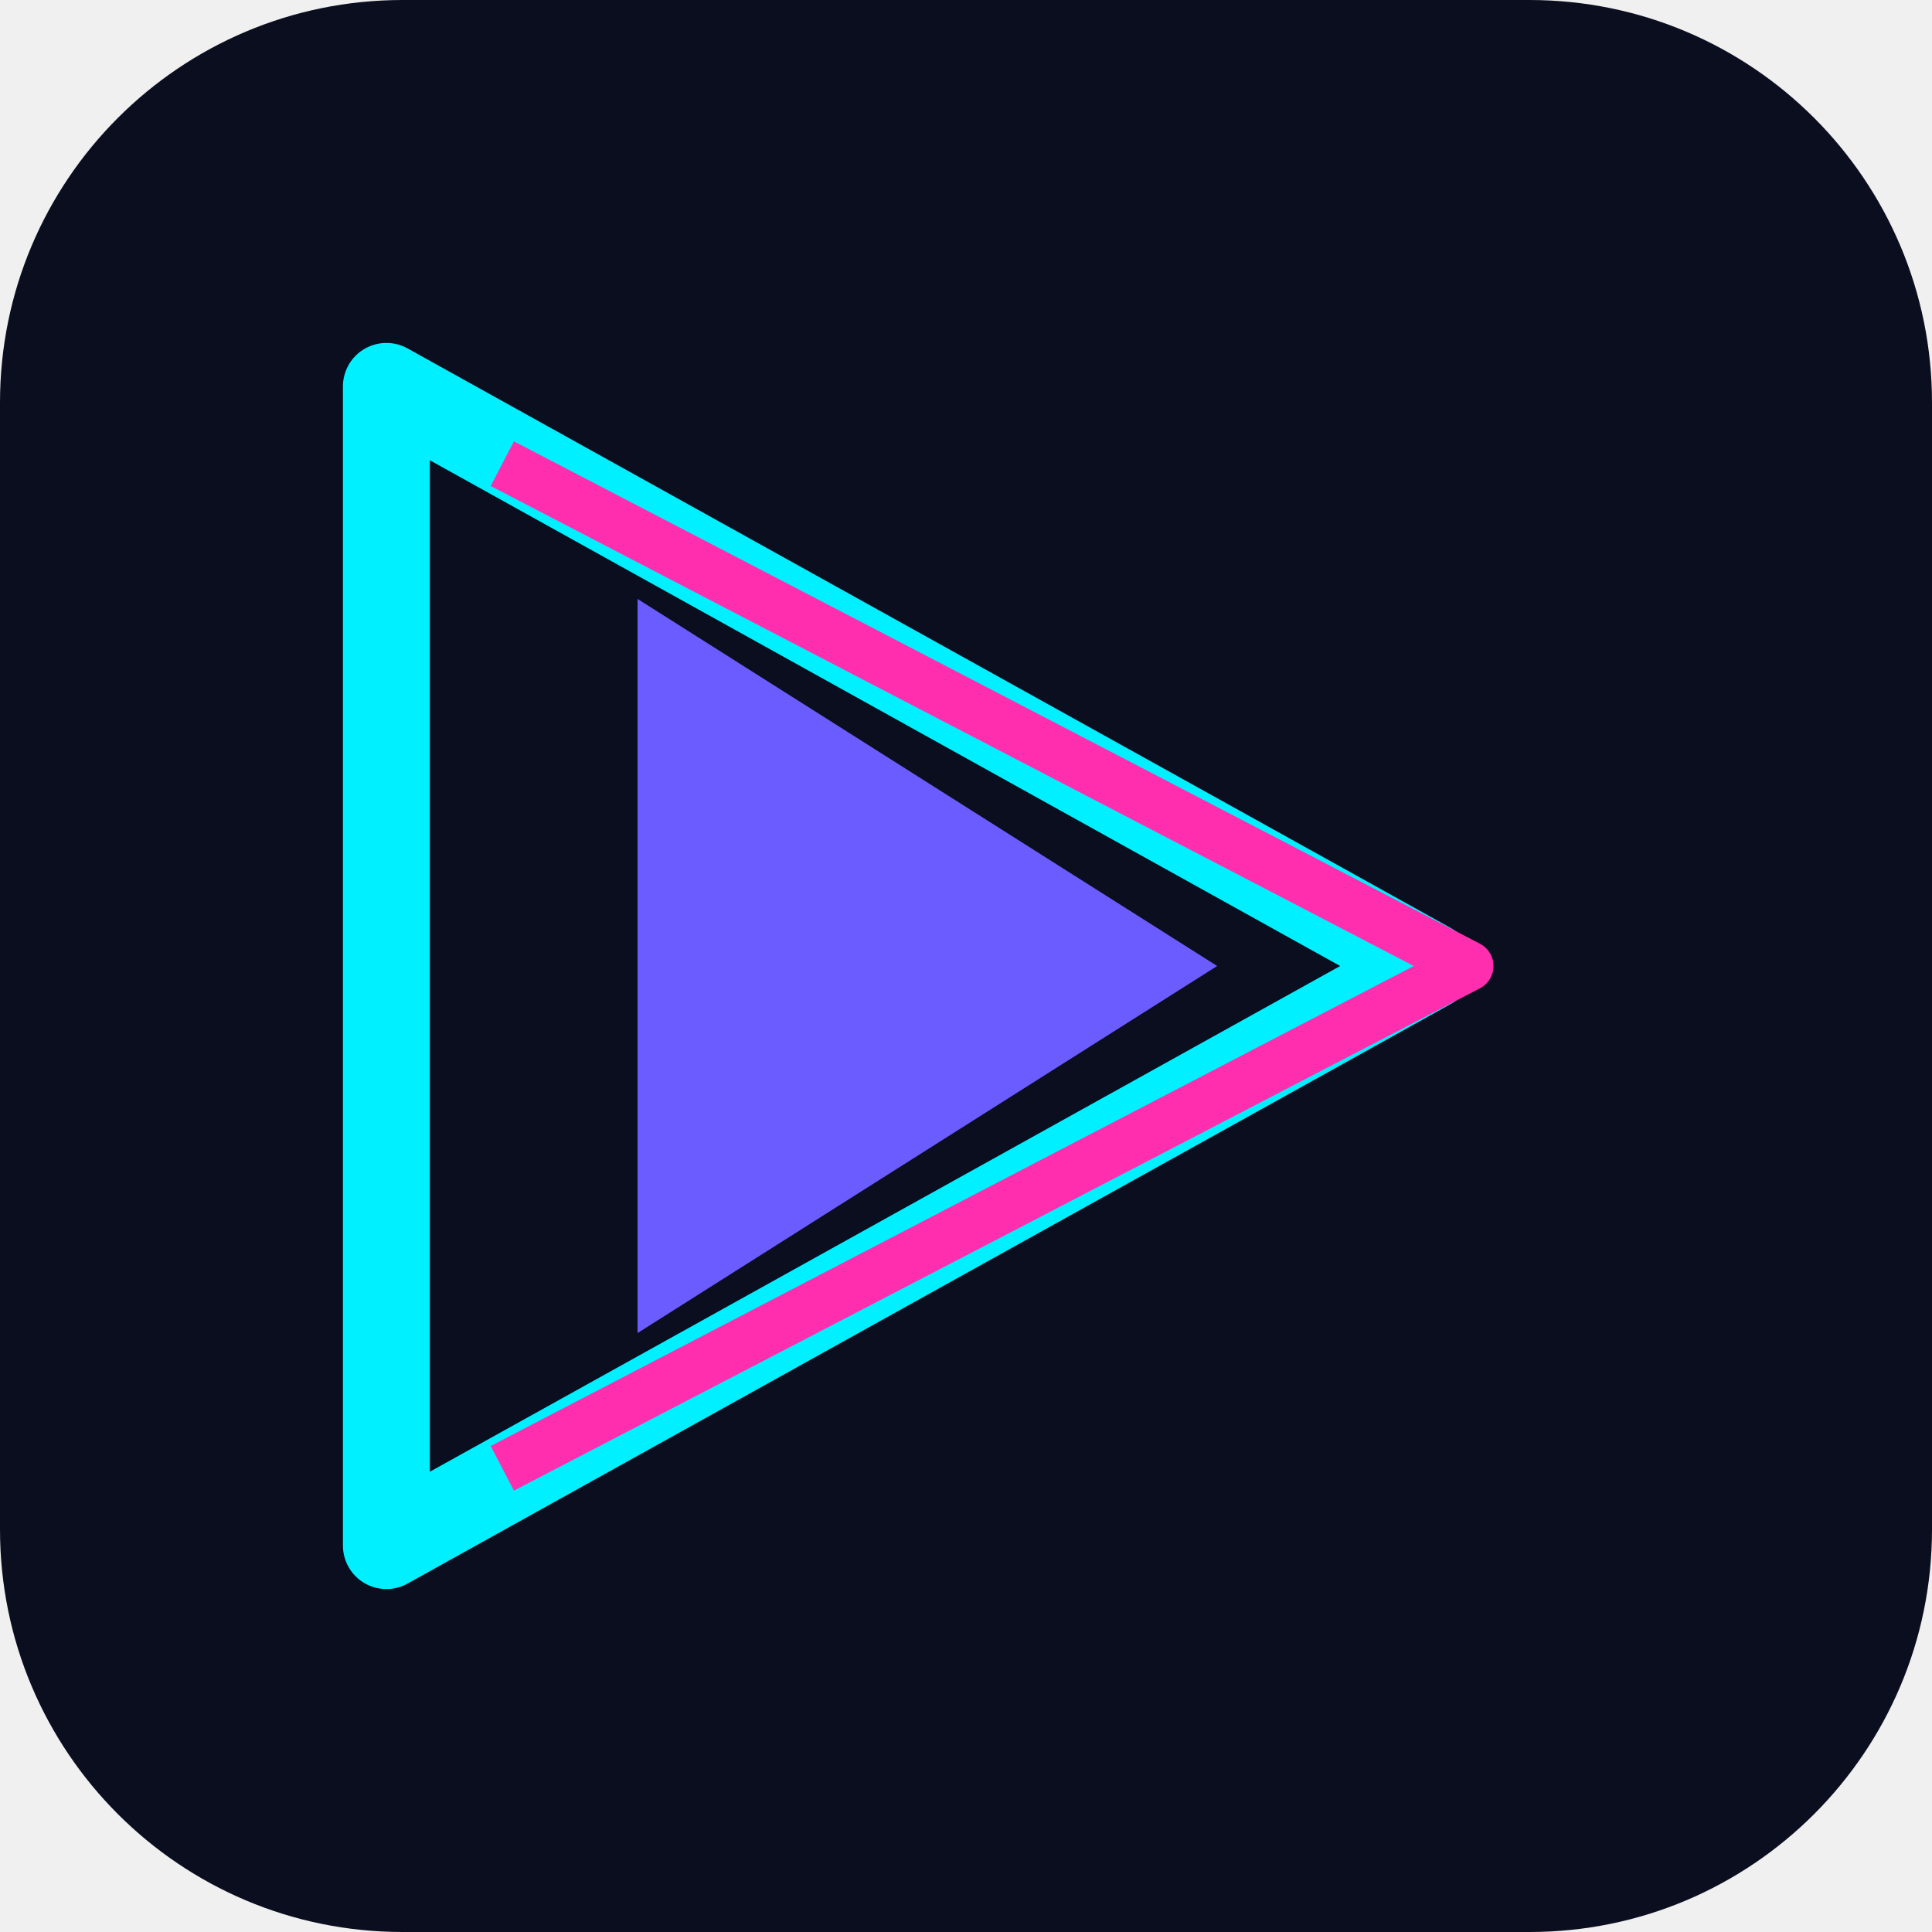
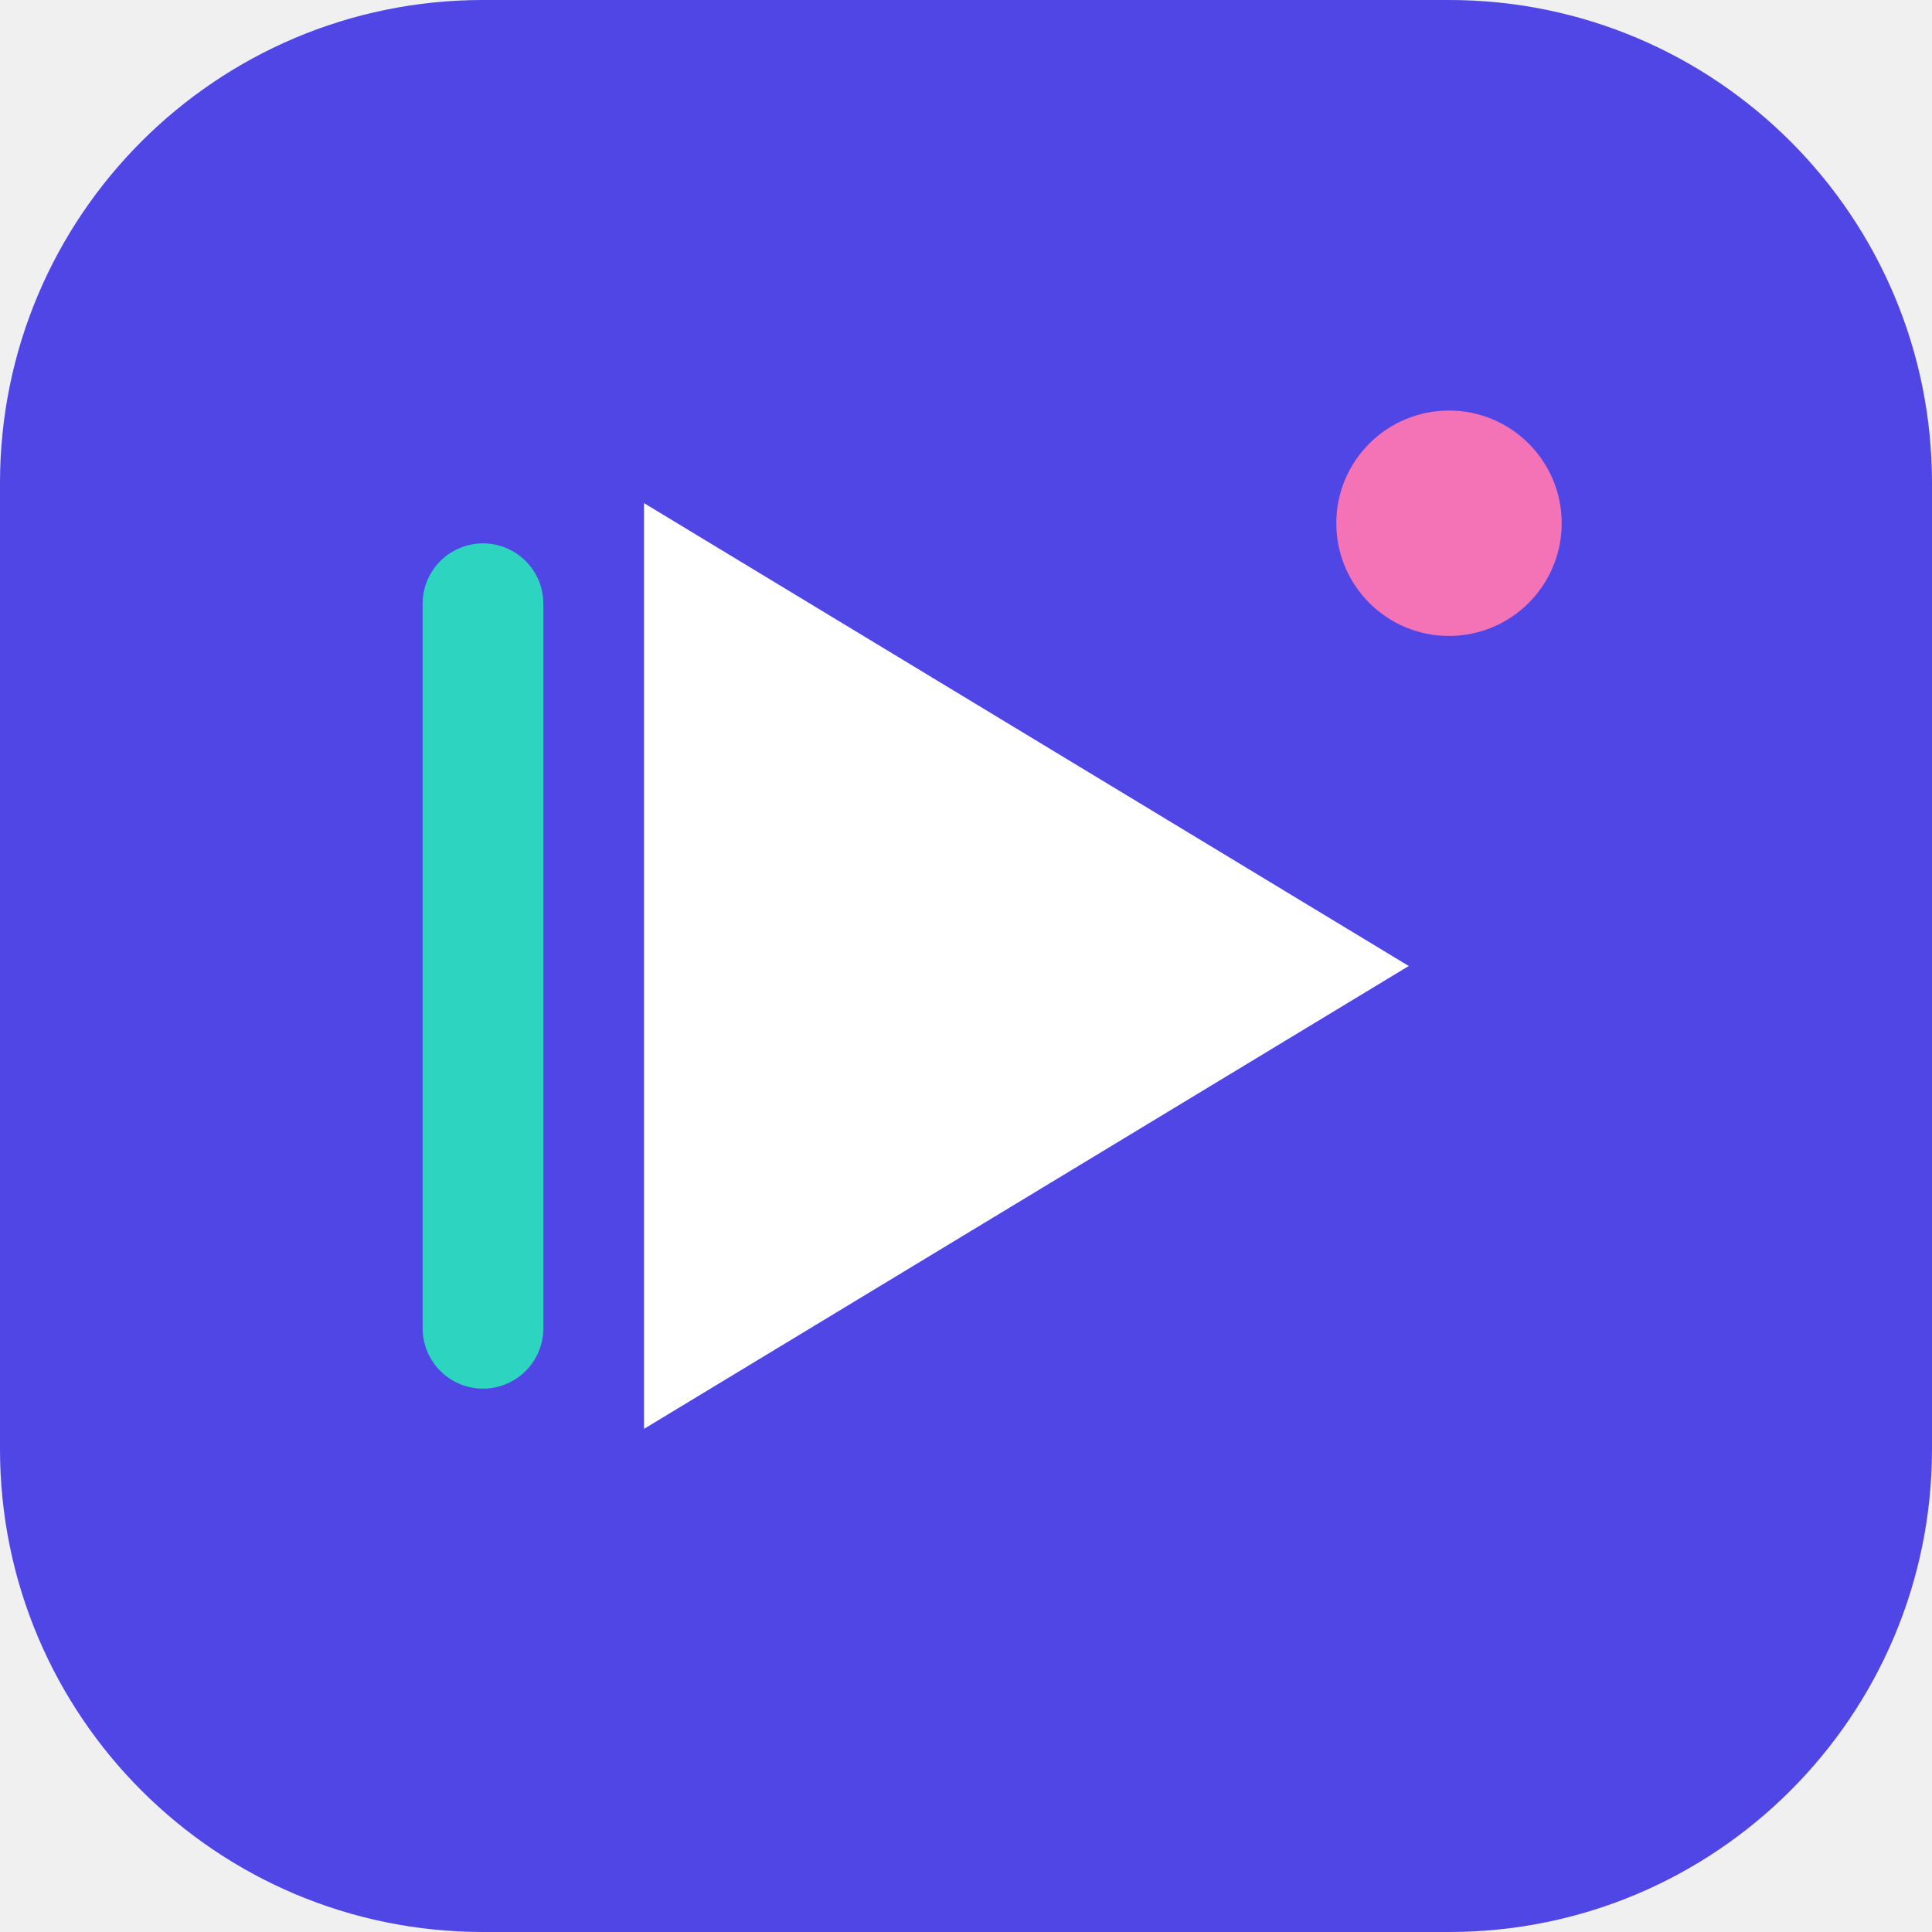
<svg xmlns="http://www.w3.org/2000/svg" viewBox="0 0 48 48" fill="none">
-   <rect width="48" height="48" rx="10" fill="#0B0E1F" />
-   <path d="M9.60 9.60 L35.52 24.00 L9.60 38.40 Z" stroke="#00F0FF" stroke-width="2.16" stroke-linejoin="round" />
-   <path d="M12.48 11.52 L36.48 24.00 L12.48 36.48" stroke="#FF2EAE" stroke-width="1.25" stroke-linejoin="round" />
-   <path d="M15.84 14.88 L30.24 24.00 L15.84 33.12 Z" fill="#6B5CFF" />
+   <rect width="48" height="48" rx="12" fill="#4F46E5" />
+   <path d="M16 12.5 L35 24 L16 35.5 Z" fill="#FFFFFF" />
+   <path d="M12 15 V33" stroke="#2DD4BF" stroke-width="3" stroke-linecap="round" />
+   <circle cx="36" cy="13" r="2.8" fill="#F472B6" />
</svg>
